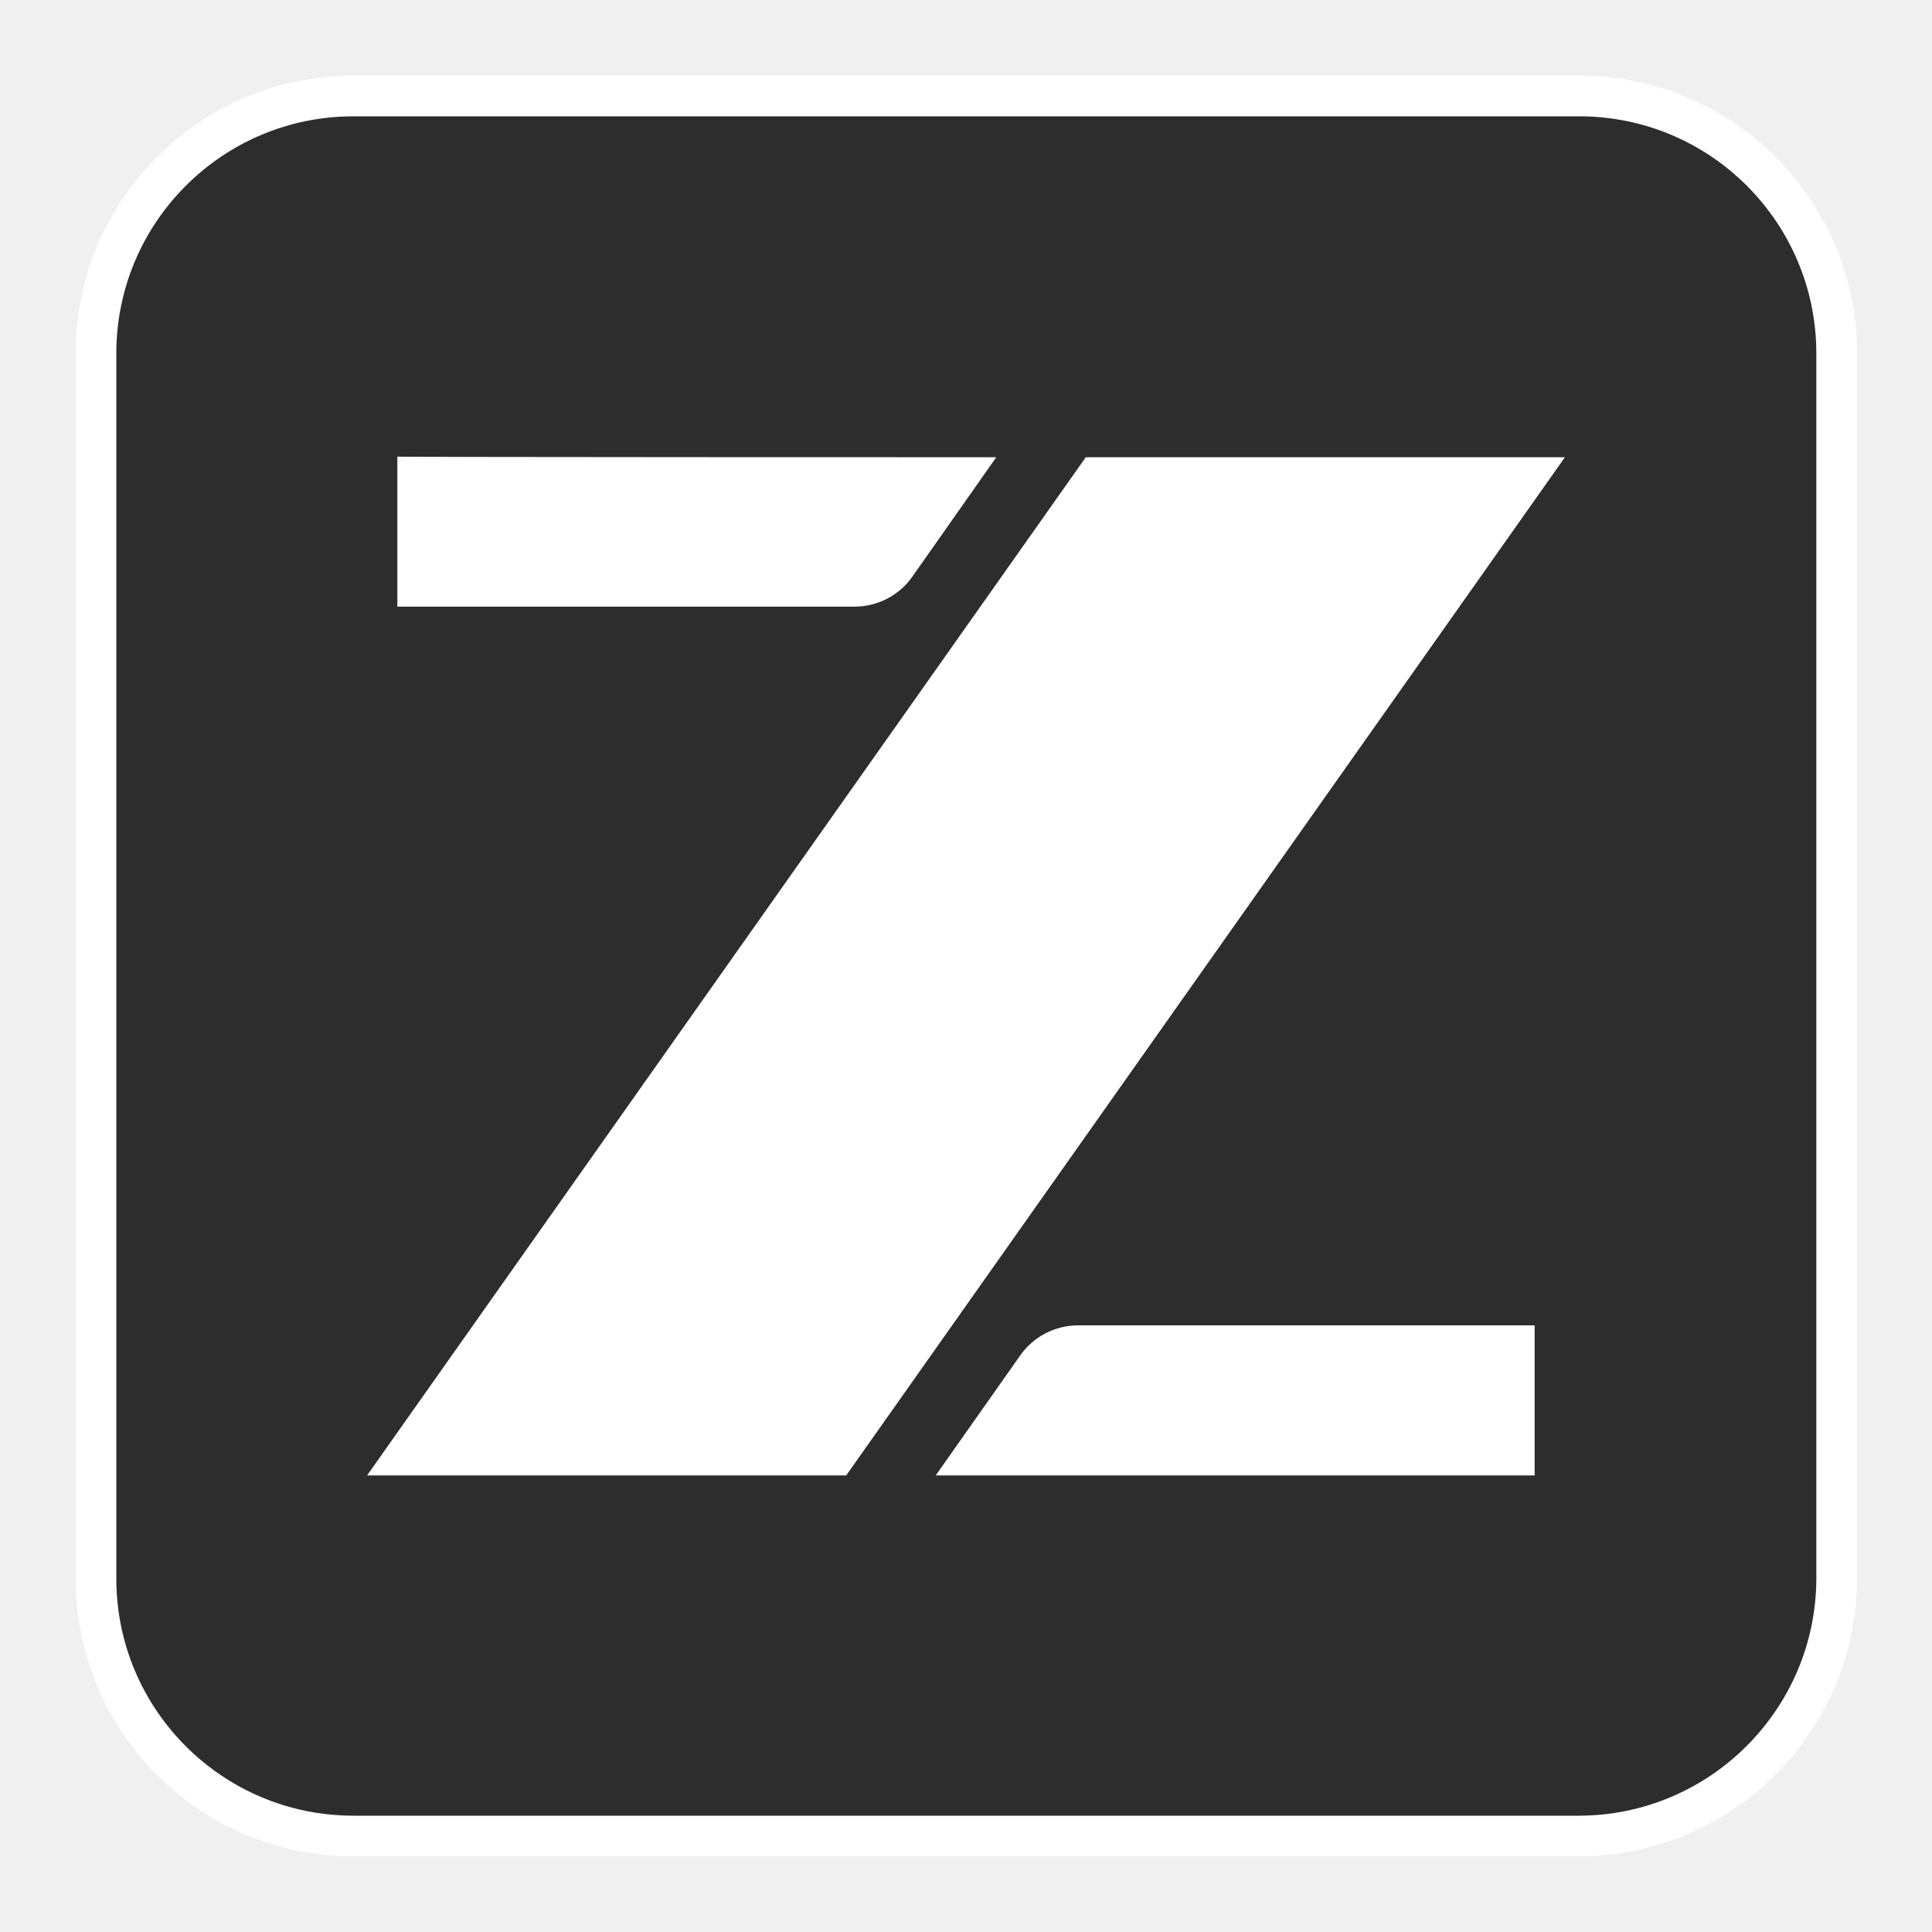
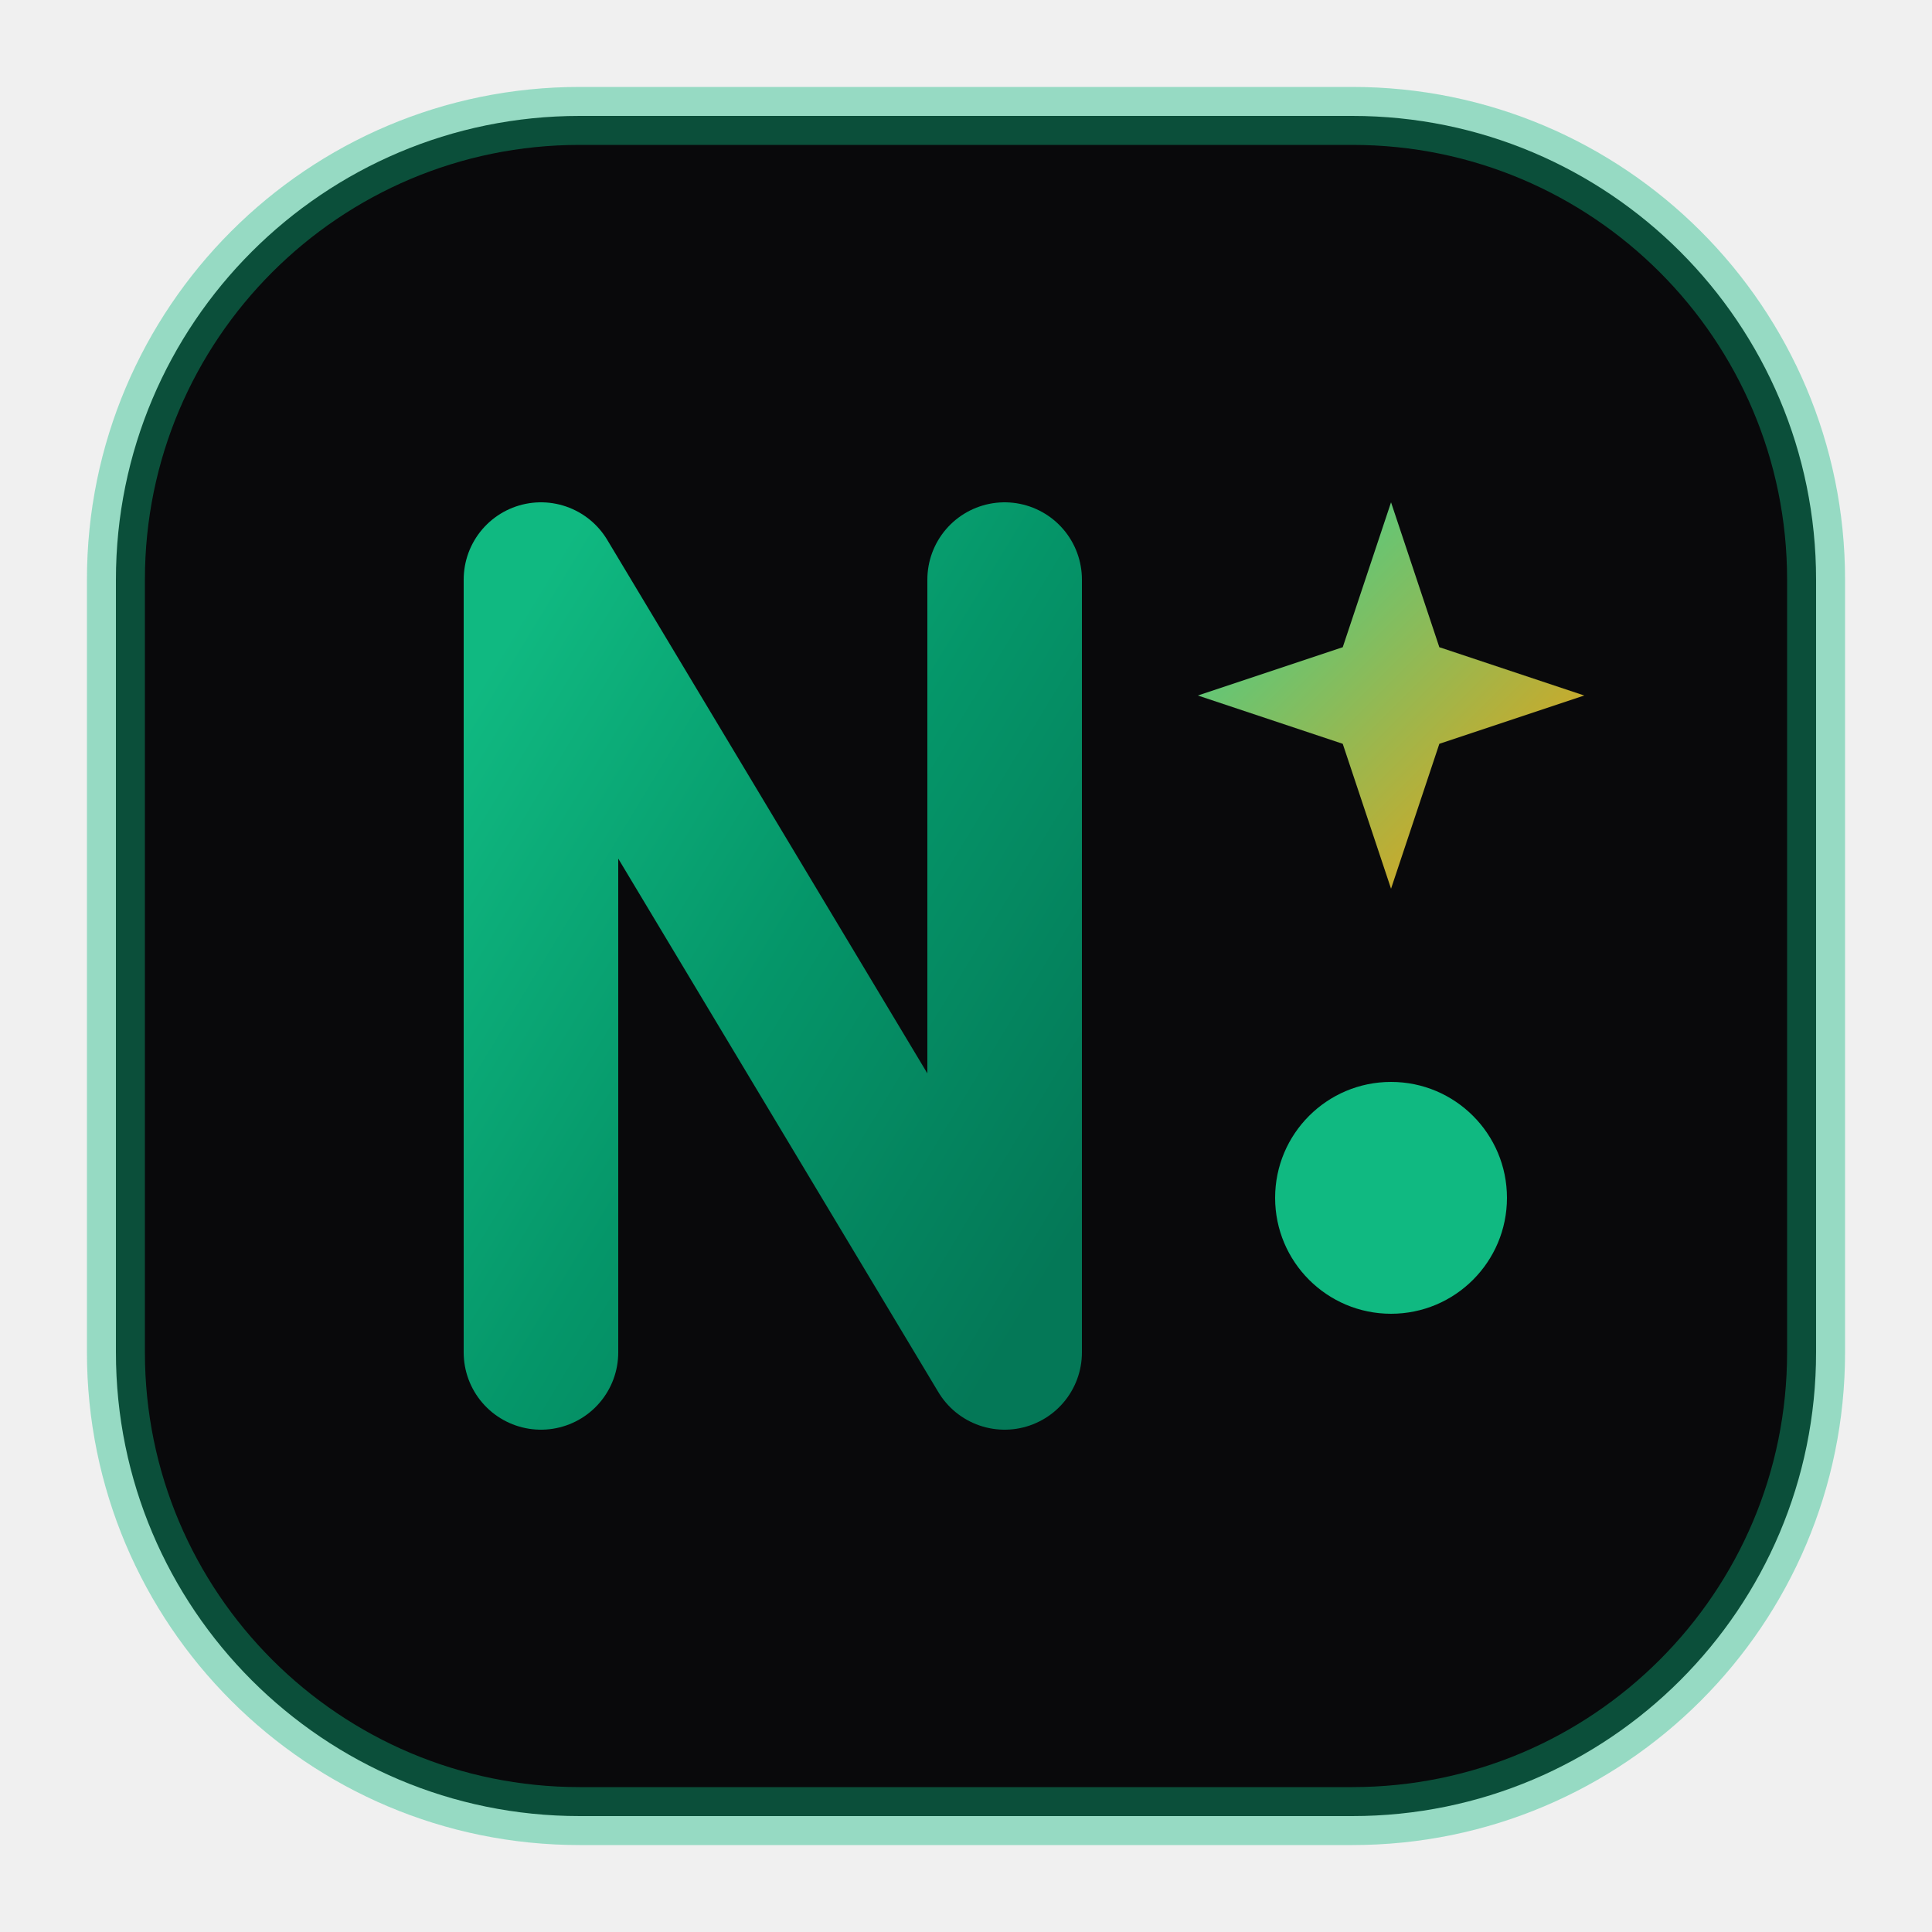
- <svg xmlns="http://www.w3.org/2000/svg" version="1.1" x="0px" y="0px" viewBox="0 0 30 30" style="enable-background:new 0 0 30 30;" xml:space="preserve">
+ <svg xmlns="http://www.w3.org/2000/svg" viewBox="0 0 100 100" fill="none">
  <defs>
-     <style type="text/css">
-     .st194{fill:#2D2D2D;stroke:#FFFFFF;stroke-width:0.632;stroke-miterlimit:10;}
-     .st23{fill:#FFFFFF;}
- 
-     .z-breathe {
-       animation: breathe 2.5s ease-in-out infinite;
-     }
- 
-     @keyframes breathe {
-       0%, 100% { opacity: 0.7; }
-       50% { opacity: 1; }
-     }
-   </style>
+     <linearGradient id="nsvairGrad" x1="0%" y1="0%" x2="100%" y2="100%">
+       <stop offset="0%" stop-color="#10b981" />
+       <stop offset="50%" stop-color="#059669" />
+       <stop offset="100%" stop-color="#047857" />
+     </linearGradient>
+     <linearGradient id="accentGrad" x1="0%" y1="0%" x2="100%" y2="100%">
+       <stop offset="0%" stop-color="#34d399" />
+       <stop offset="100%" stop-color="#f59e0b" />
+     </linearGradient>
  </defs>
-   <g>
-     <path class="st194" d="M24.51,28.51H5.49c-2.21,0-4-1.79-4-4V5.49c0-2.21,1.79-4,4-4h19.03c2.21,0,4,1.79,4,4v19.03     C28.51,26.72,26.72,28.51,24.51,28.51z" />
-     <g class="z-breathe">
-       <path class="st23" d="M15.47,7.1l-1.3,1.85c-0.2,0.29-0.54,0.47-0.9,0.47h-7.1V7.09C6.16,7.1,15.47,7.1,15.47,7.1z" />
-       <polygon class="st23" points="24.3,7.1 13.14,22.91 5.7,22.91 16.86,7.1" />
-       <path class="st23" d="M14.53,22.91l1.31-1.86c0.2-0.29,0.54-0.47,0.9-0.47h7.09v2.33H14.53z" />
-     </g>
-   </g>
+   <rect x="6" y="6" width="88" height="88" rx="24" fill="#09090b" stroke="rgba(16, 185, 129, 0.4)" stroke-width="3" />
+   <path d="M28 70V30L52 70V30" stroke="url(#nsvairGrad)" stroke-width="8" stroke-linecap="round" stroke-linejoin="round" />
+   <path d="M72 26L74.5 33.5L82 36L74.5 38.5L72 46L69.5 38.5L62 36L69.5 33.5Z" fill="url(#accentGrad)" />
+   <circle cx="72" cy="62" r="6" fill="#10b981" />
</svg>
